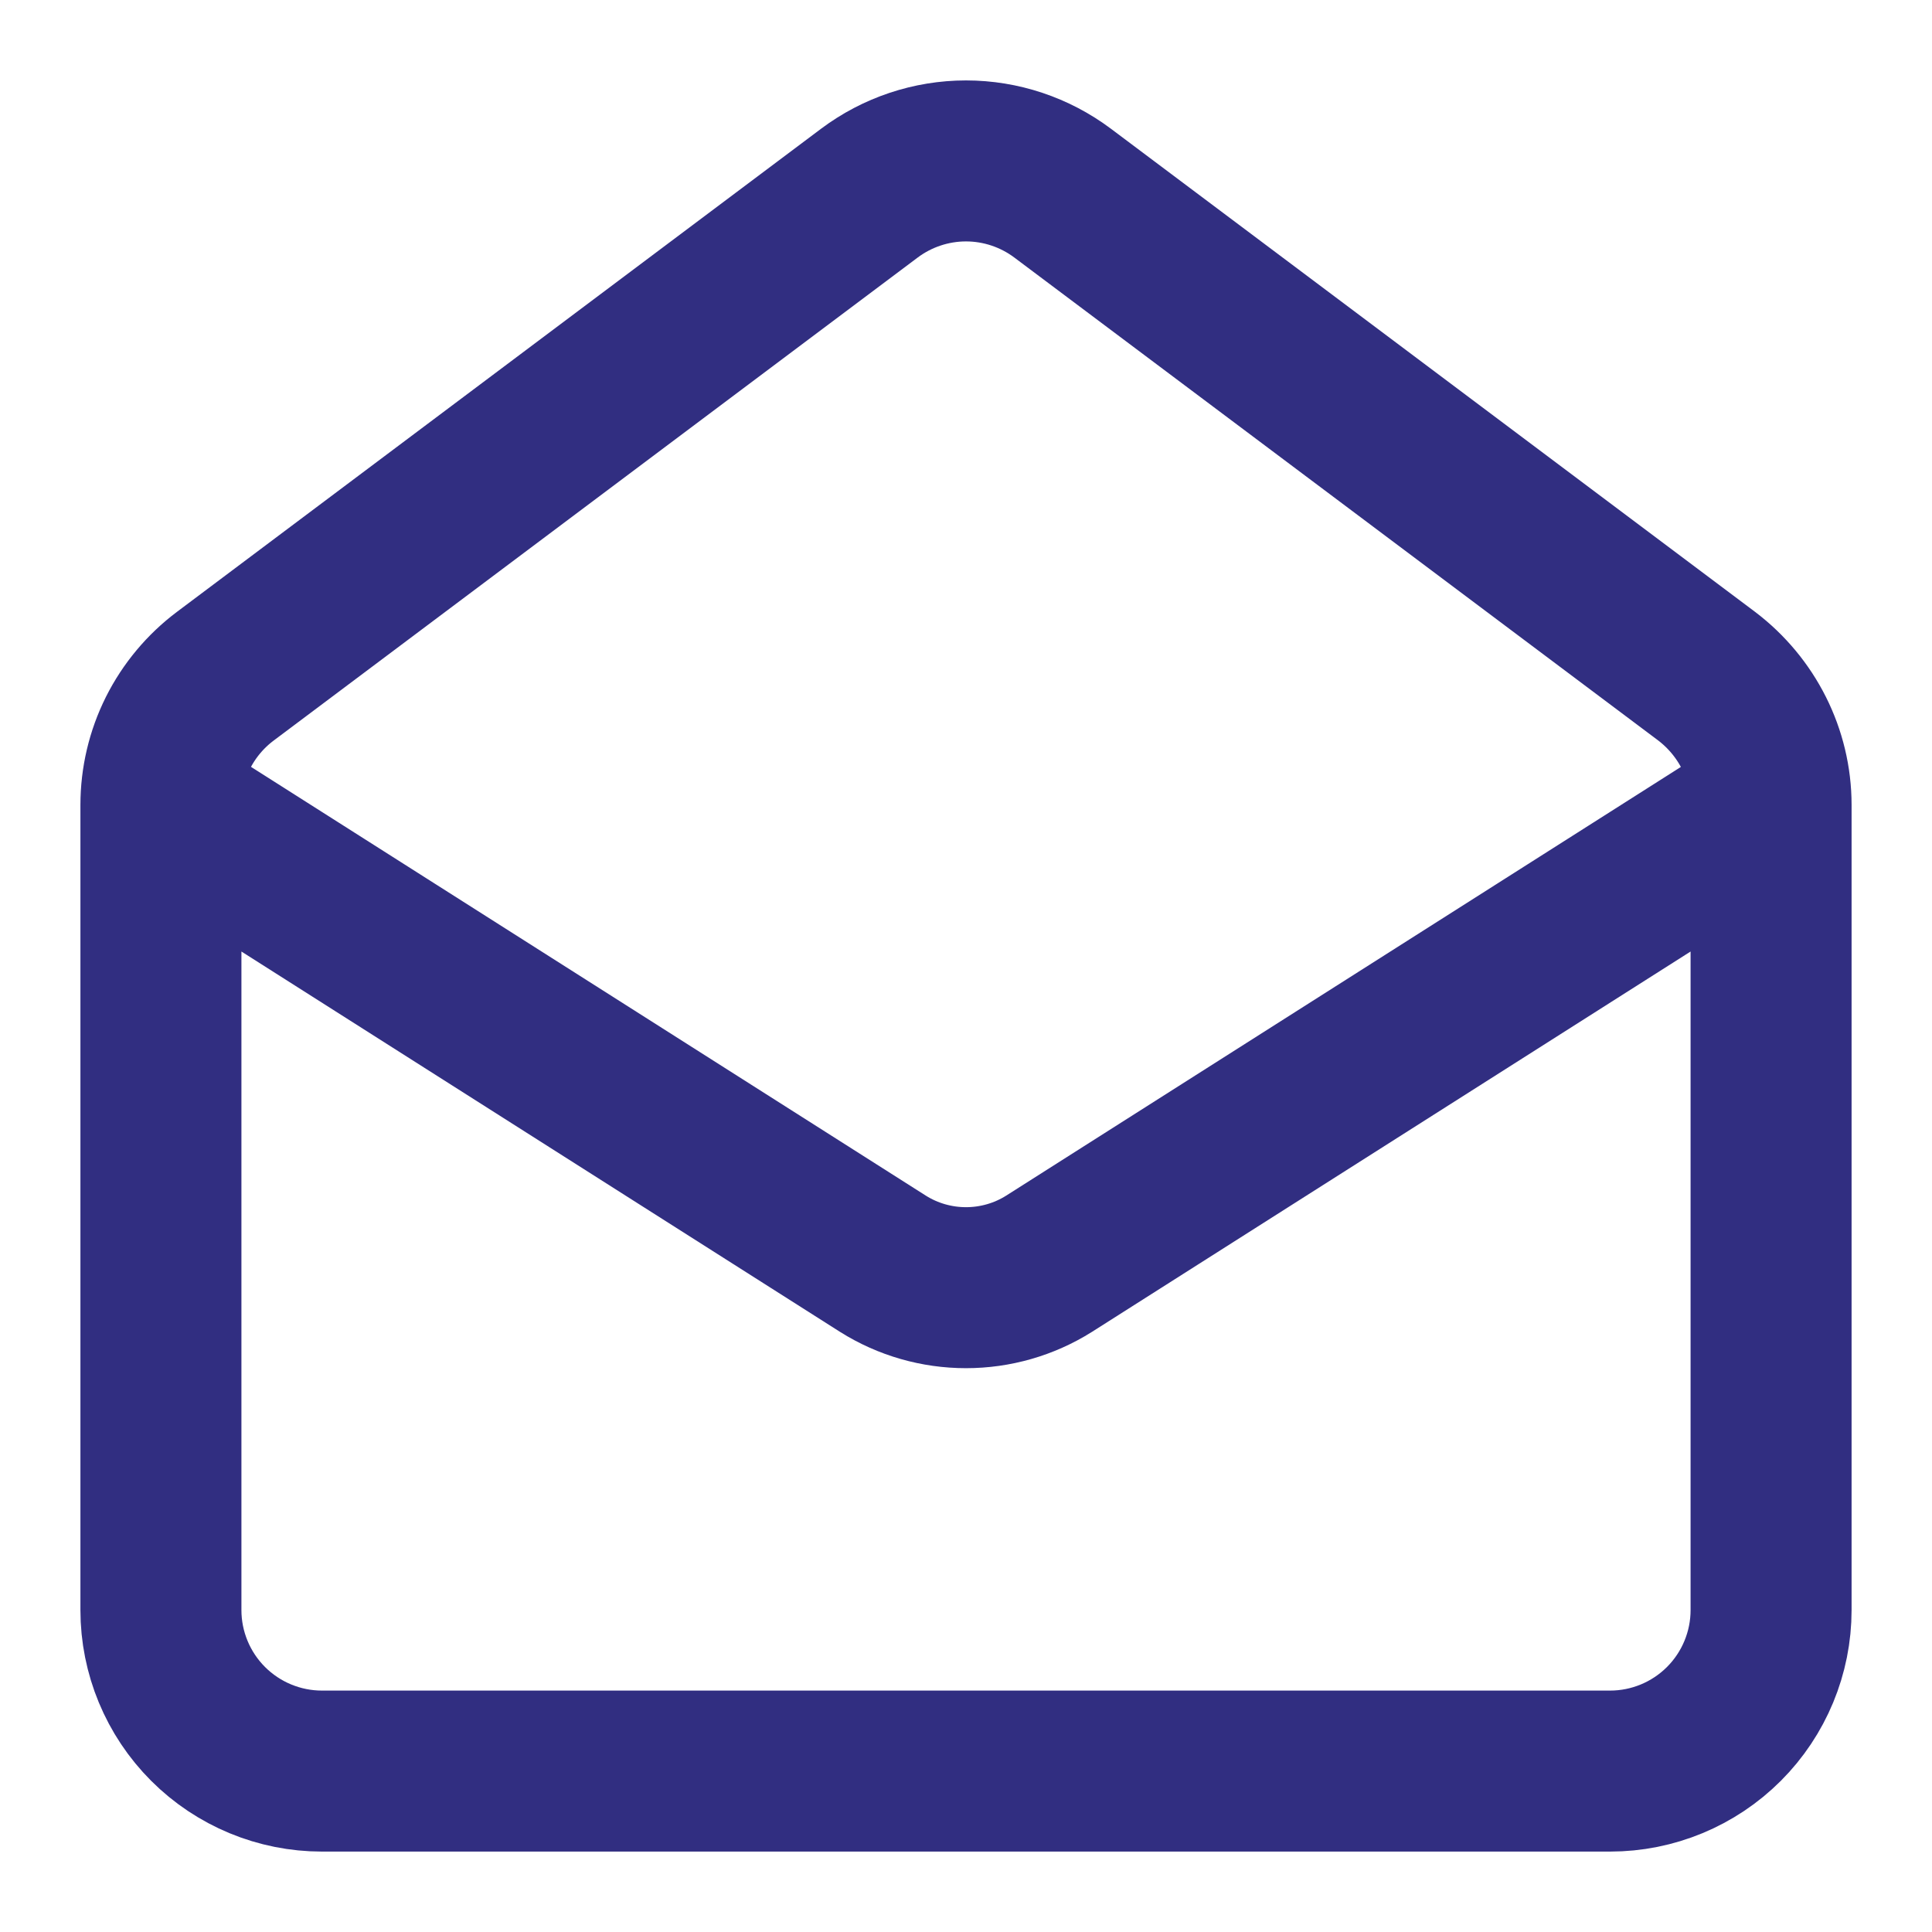
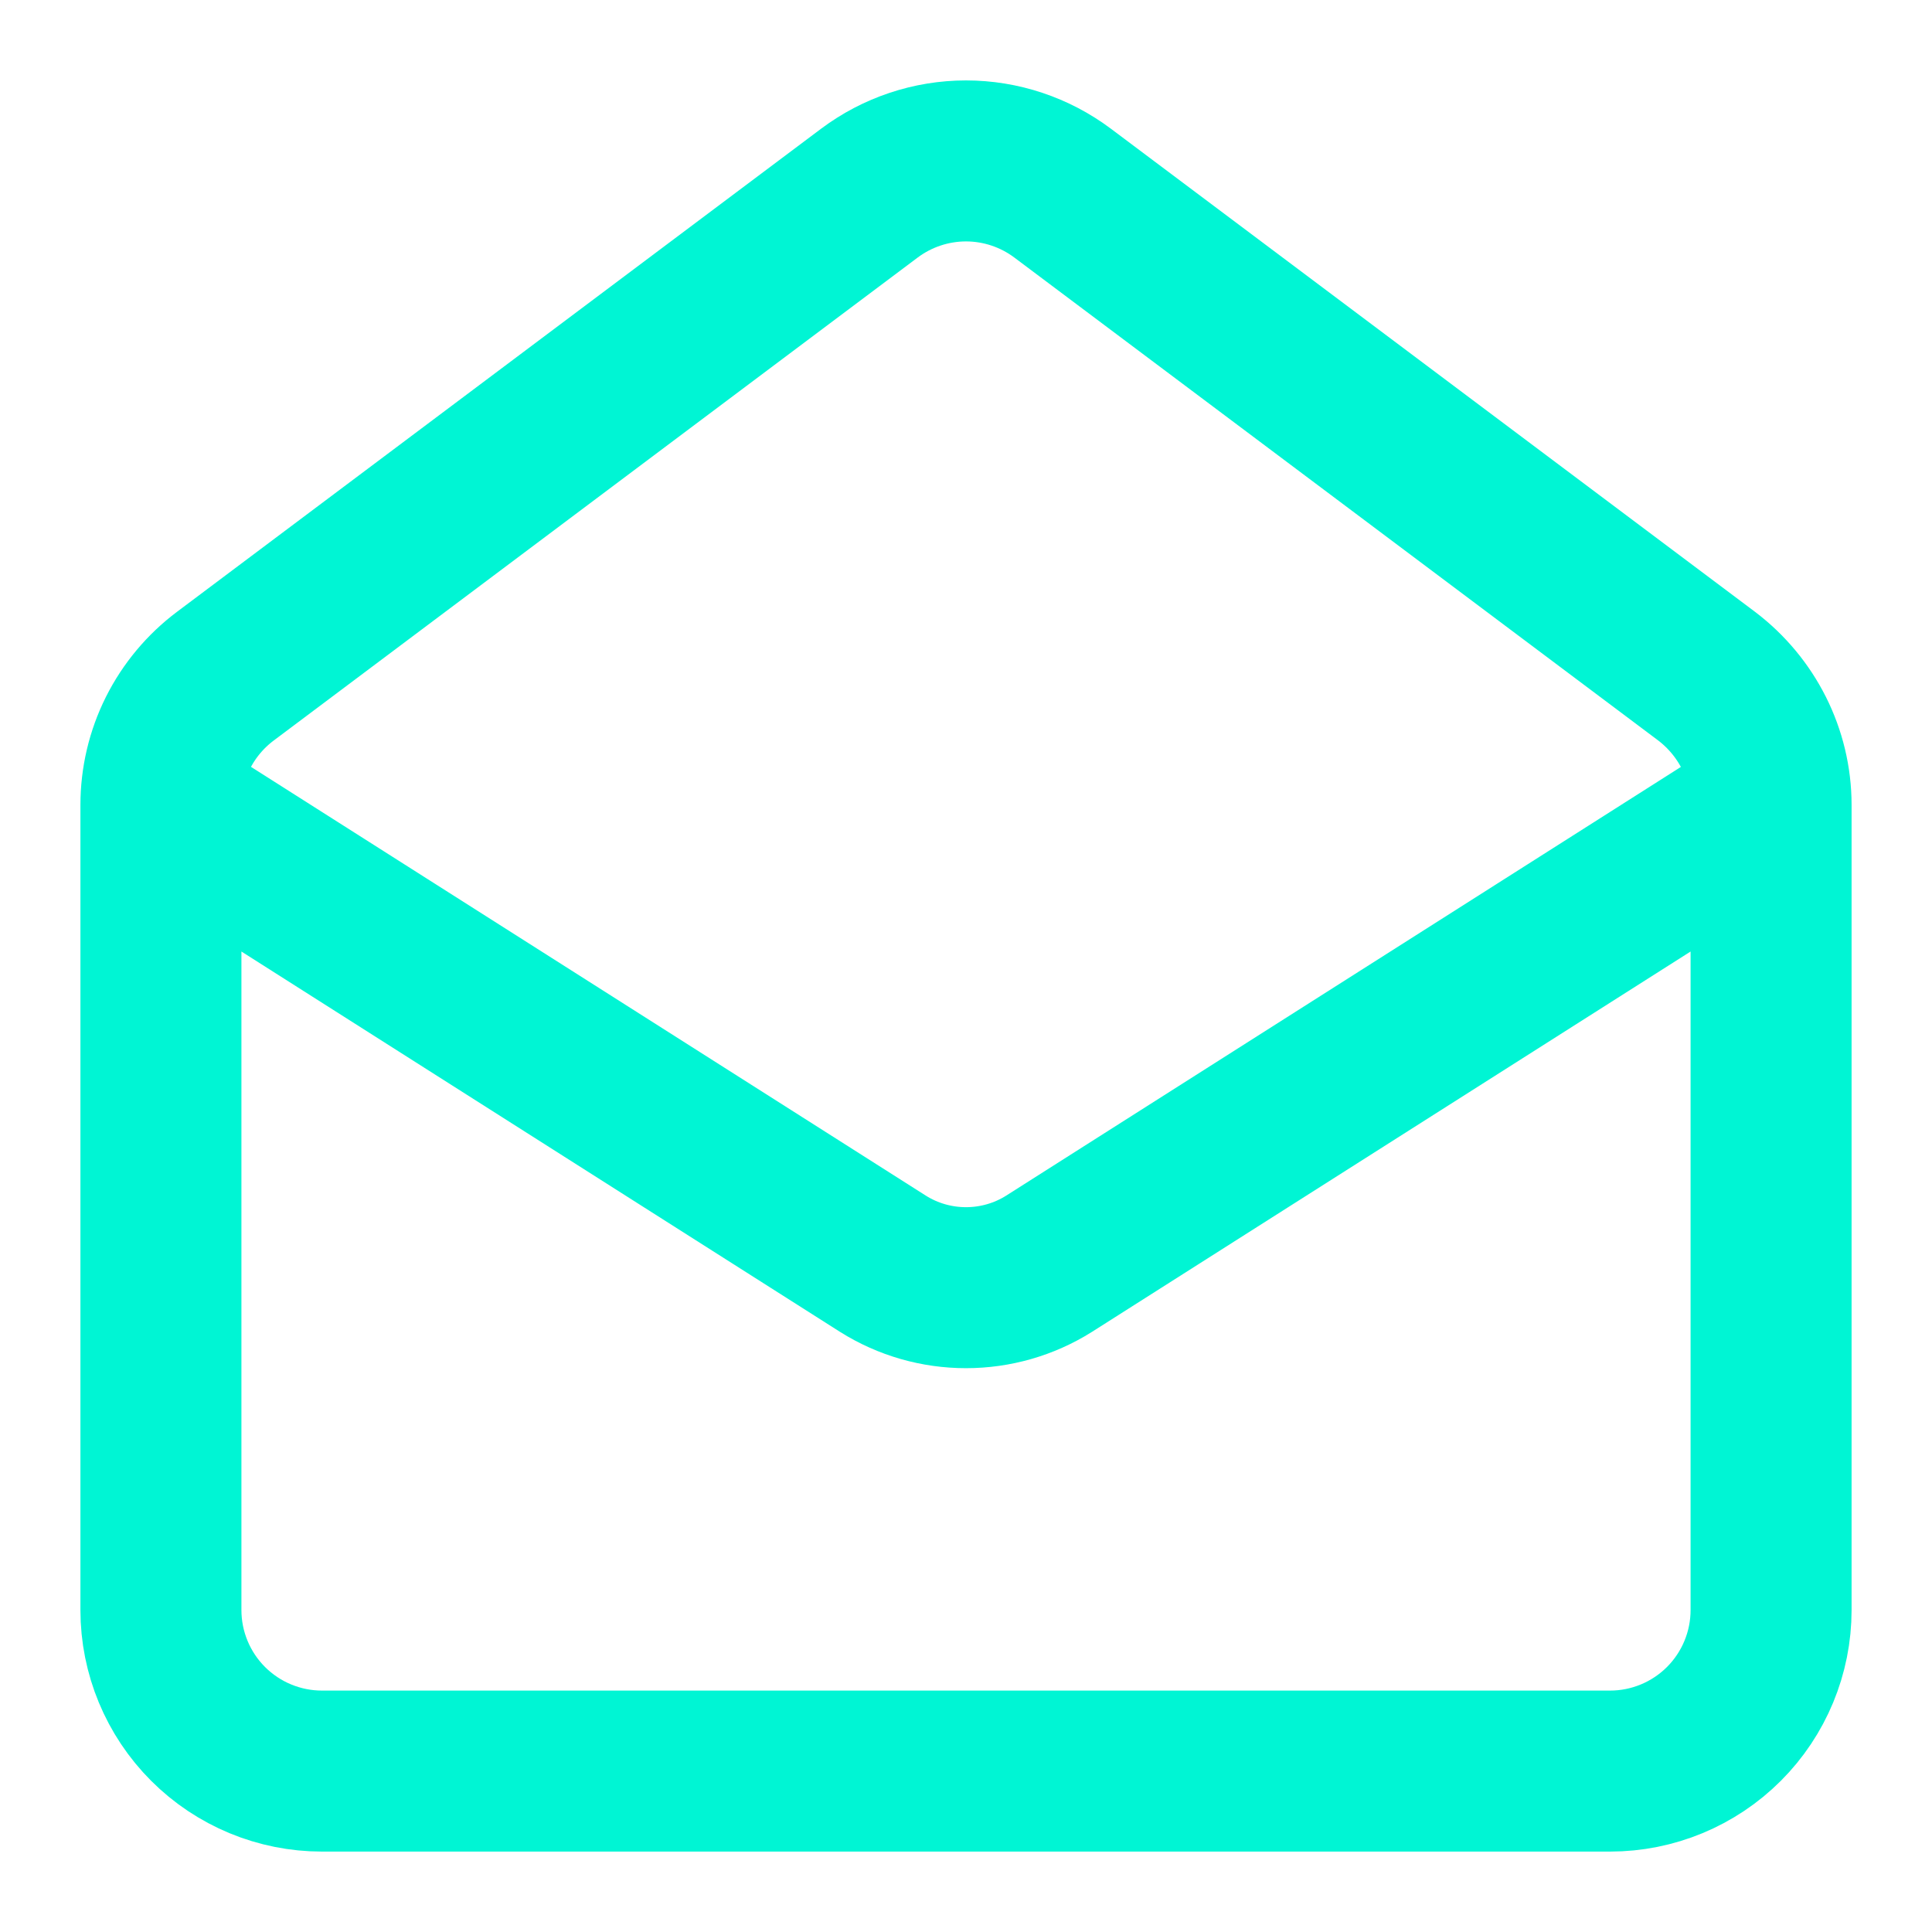
<svg xmlns="http://www.w3.org/2000/svg" preserveAspectRatio="none" overflow="visible" style="display: block;" width="24" height="24" viewBox="0 0 24 24" fill="none">
  <g id="mail-open">
-     <path id="Vector" d="M22.001 10C22.001 9.37 21.701 8.78 21.201 8.4L13.2 2.399C12.854 2.14 12.433 1.999 12 1.999C11.567 1.999 11.146 2.14 10.8 2.399L2.799 8.4C2.551 8.586 2.349 8.828 2.21 9.105C2.071 9.383 1.999 9.689 1.999 10M22.001 10V20.001C22.001 20.531 21.79 21.04 21.415 21.415C21.04 21.79 20.531 22.001 20.001 22.001H3.999C3.469 22.001 2.96 21.79 2.585 21.415C2.21 21.04 1.999 20.531 1.999 20.001V10M22.001 10L13.03 15.7C12.721 15.894 12.364 15.996 12 15.996C11.636 15.996 11.279 15.894 10.97 15.7L1.999 10" stroke="#312E81" stroke-width="2" stroke-linecap="round" />
+     <path id="Vector" d="M22.001 10C22.001 9.37 21.701 8.78 21.201 8.4L13.2 2.399C12.854 2.14 12.433 1.999 12 1.999C11.567 1.999 11.146 2.14 10.8 2.399L2.799 8.4C2.551 8.586 2.349 8.828 2.21 9.105C2.071 9.383 1.999 9.689 1.999 10M22.001 10V20.001C22.001 20.531 21.79 21.04 21.415 21.415C21.04 21.79 20.531 22.001 20.001 22.001H3.999C3.469 22.001 2.96 21.79 2.585 21.415C2.21 21.04 1.999 20.531 1.999 20.001V10M22.001 10L13.03 15.7C12.721 15.894 12.364 15.996 12 15.996C11.636 15.996 11.279 15.894 10.97 15.7L1.999 10" stroke="#00F5D4" stroke-width="2" stroke-linecap="round" />
  </g>
</svg>
